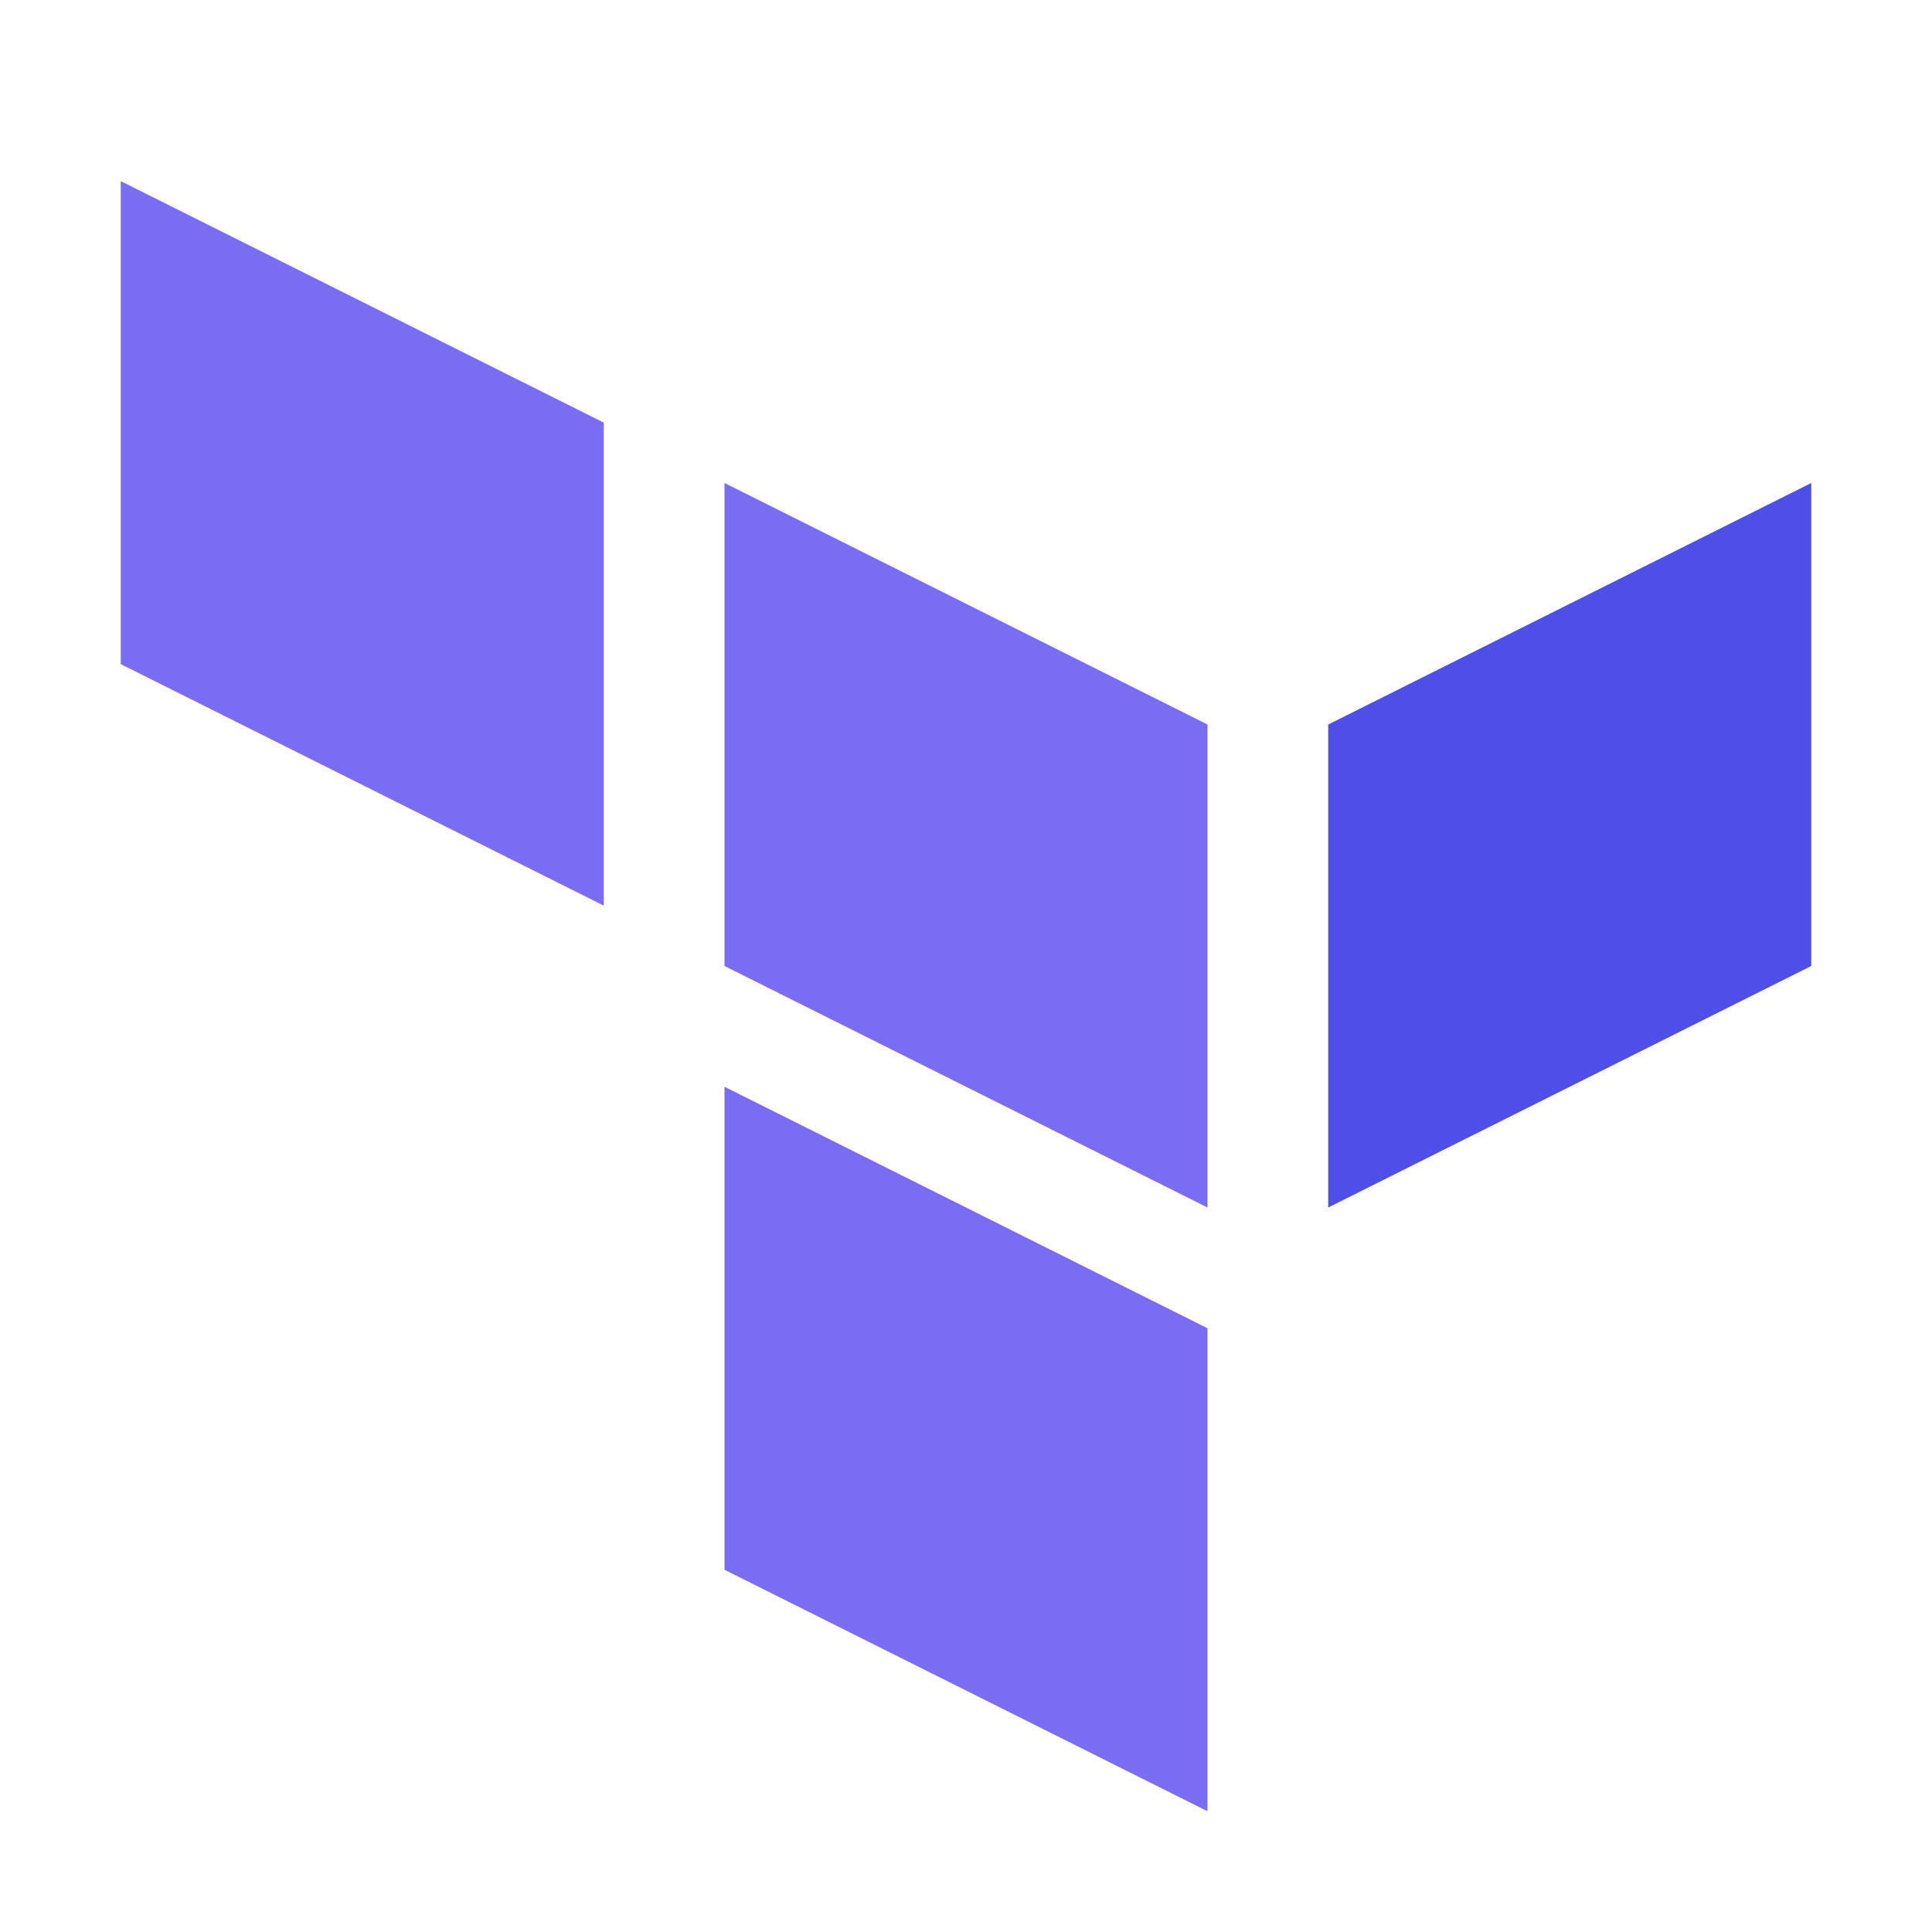
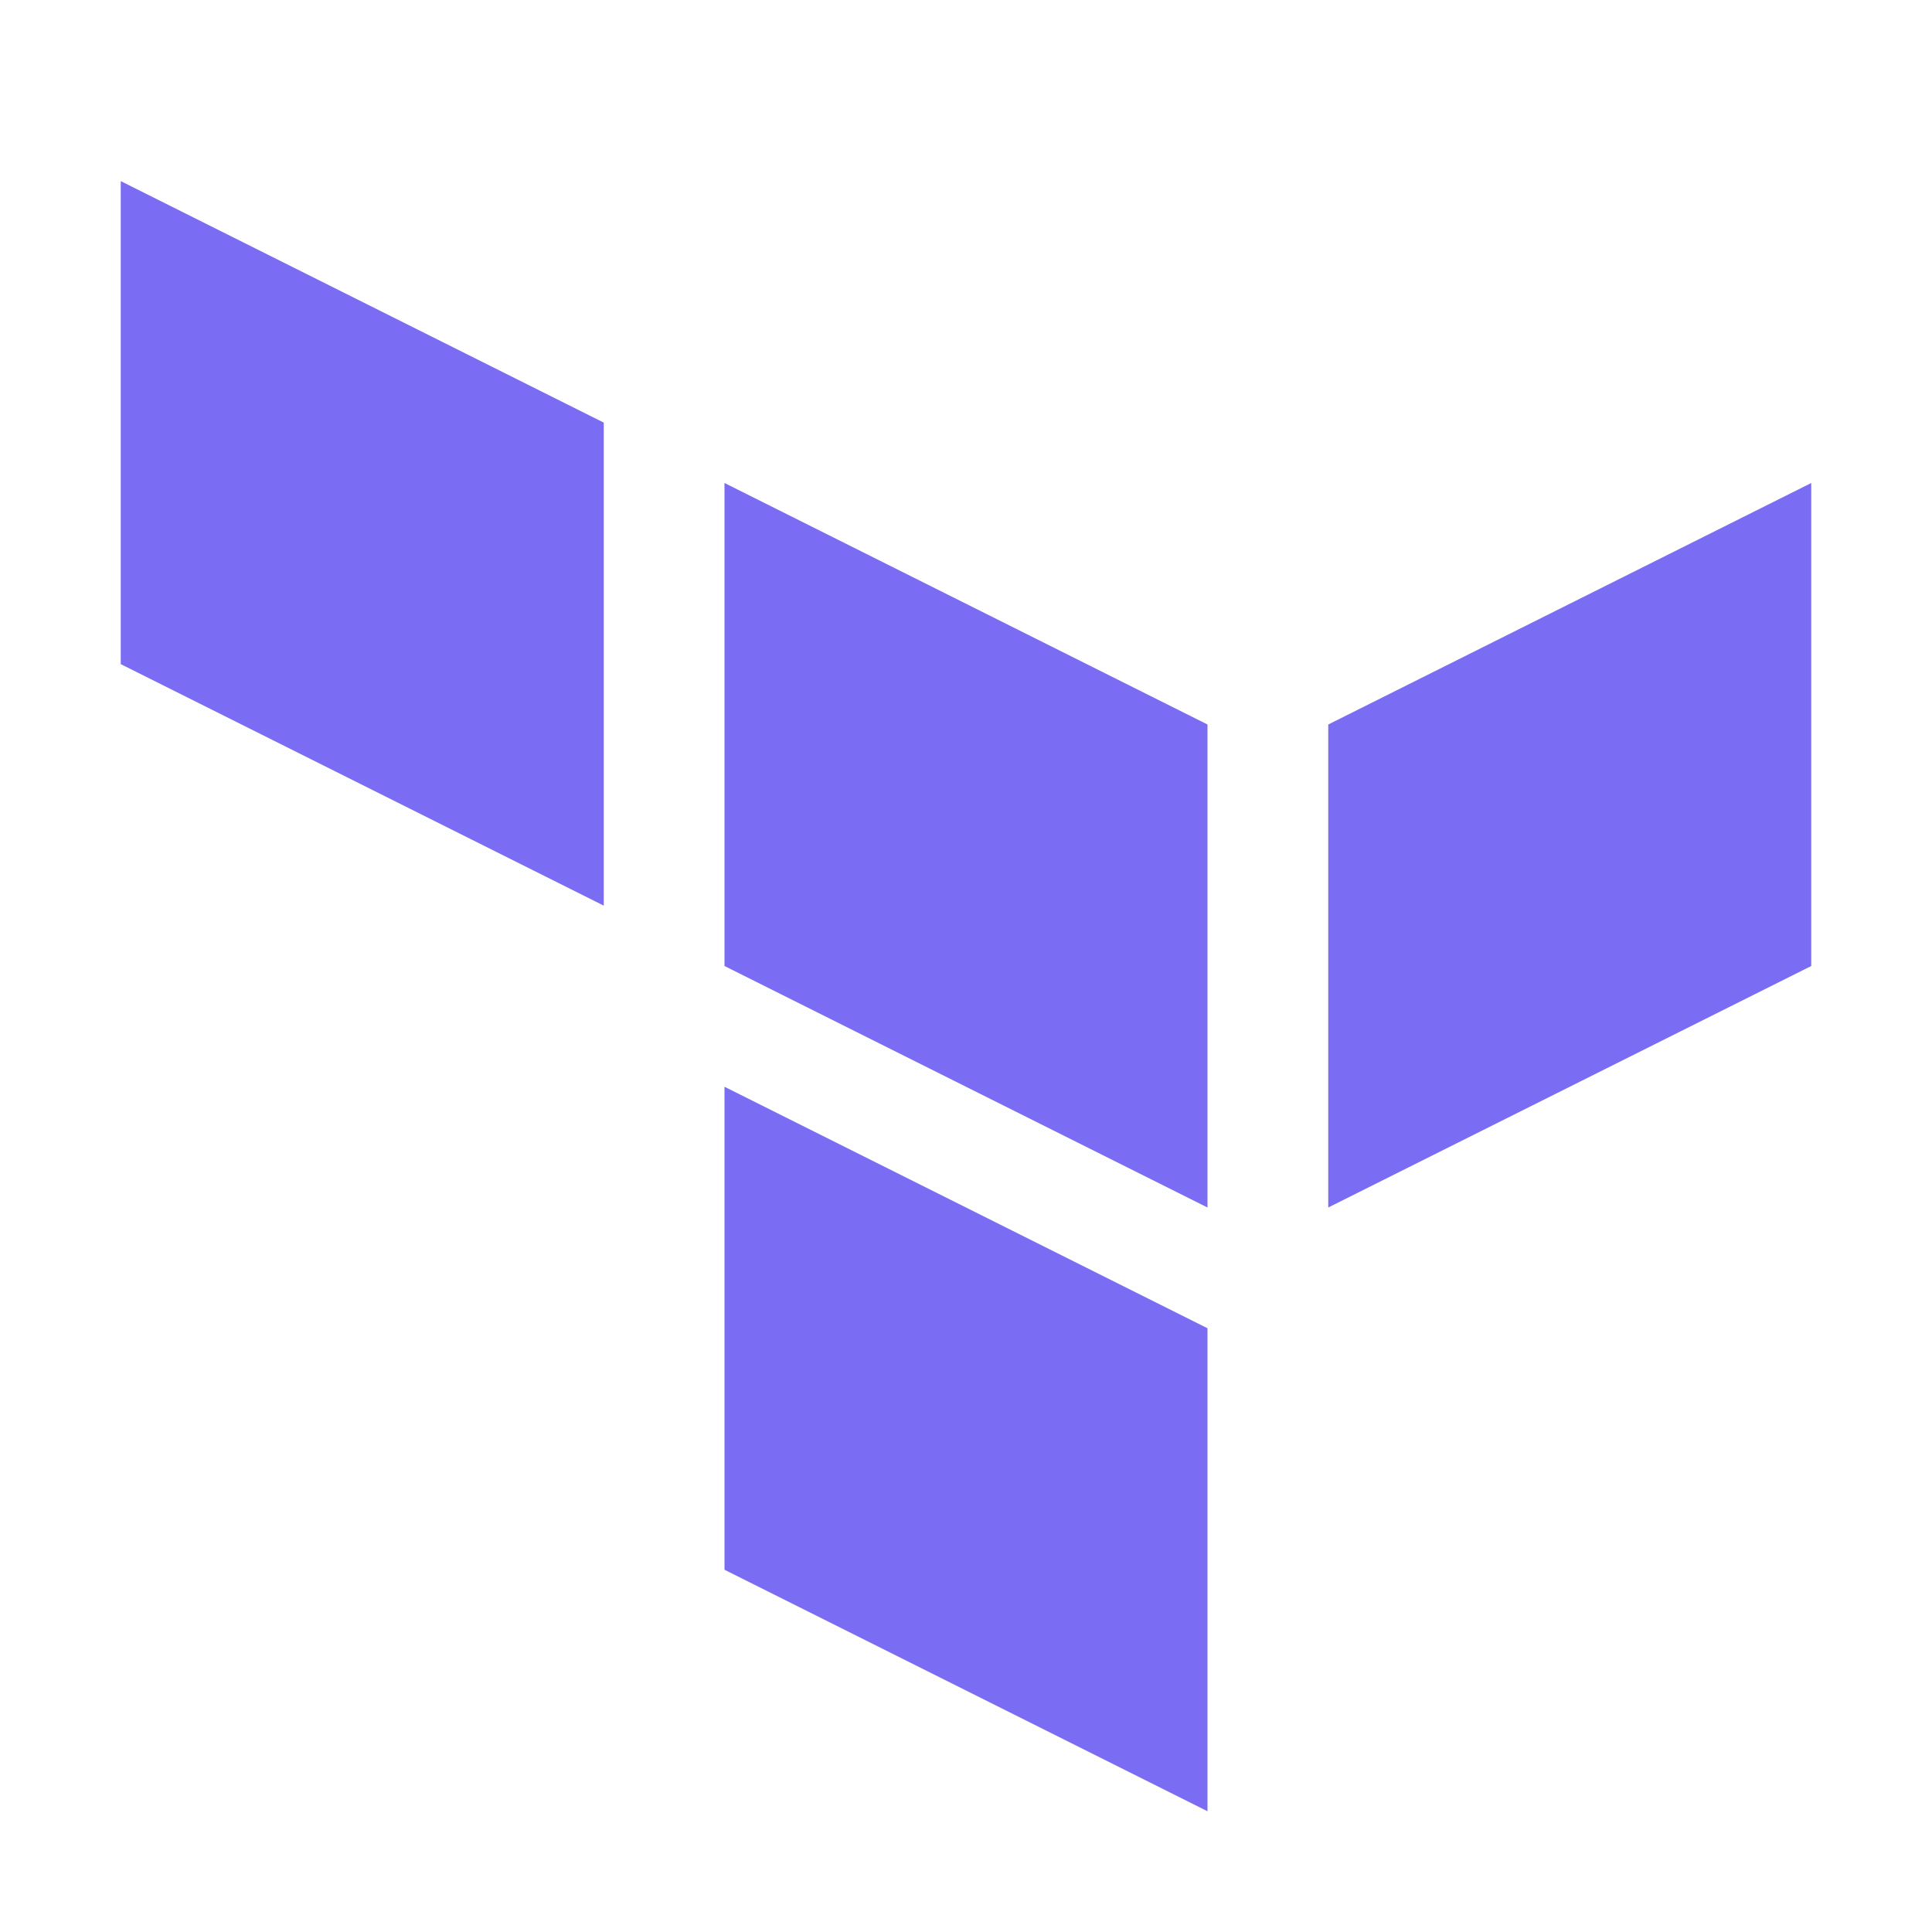
<svg xmlns="http://www.w3.org/2000/svg" fill="none" viewBox="0 0 16 16">
  <path fill="#7A6DF4" d="m6 4 4 2v4L6 8V4ZM1 1.5l4 2v4l-4-2v-4ZM6 9l4 2v4l-4-2V9Z" />
-   <path fill="#4F4FE8" d="m15 4-4 2v4l4-2V4Z" />
+   <path fill="#7A6DF4" d="m15 4-4 2v4l4-2V4Z" />
</svg>
